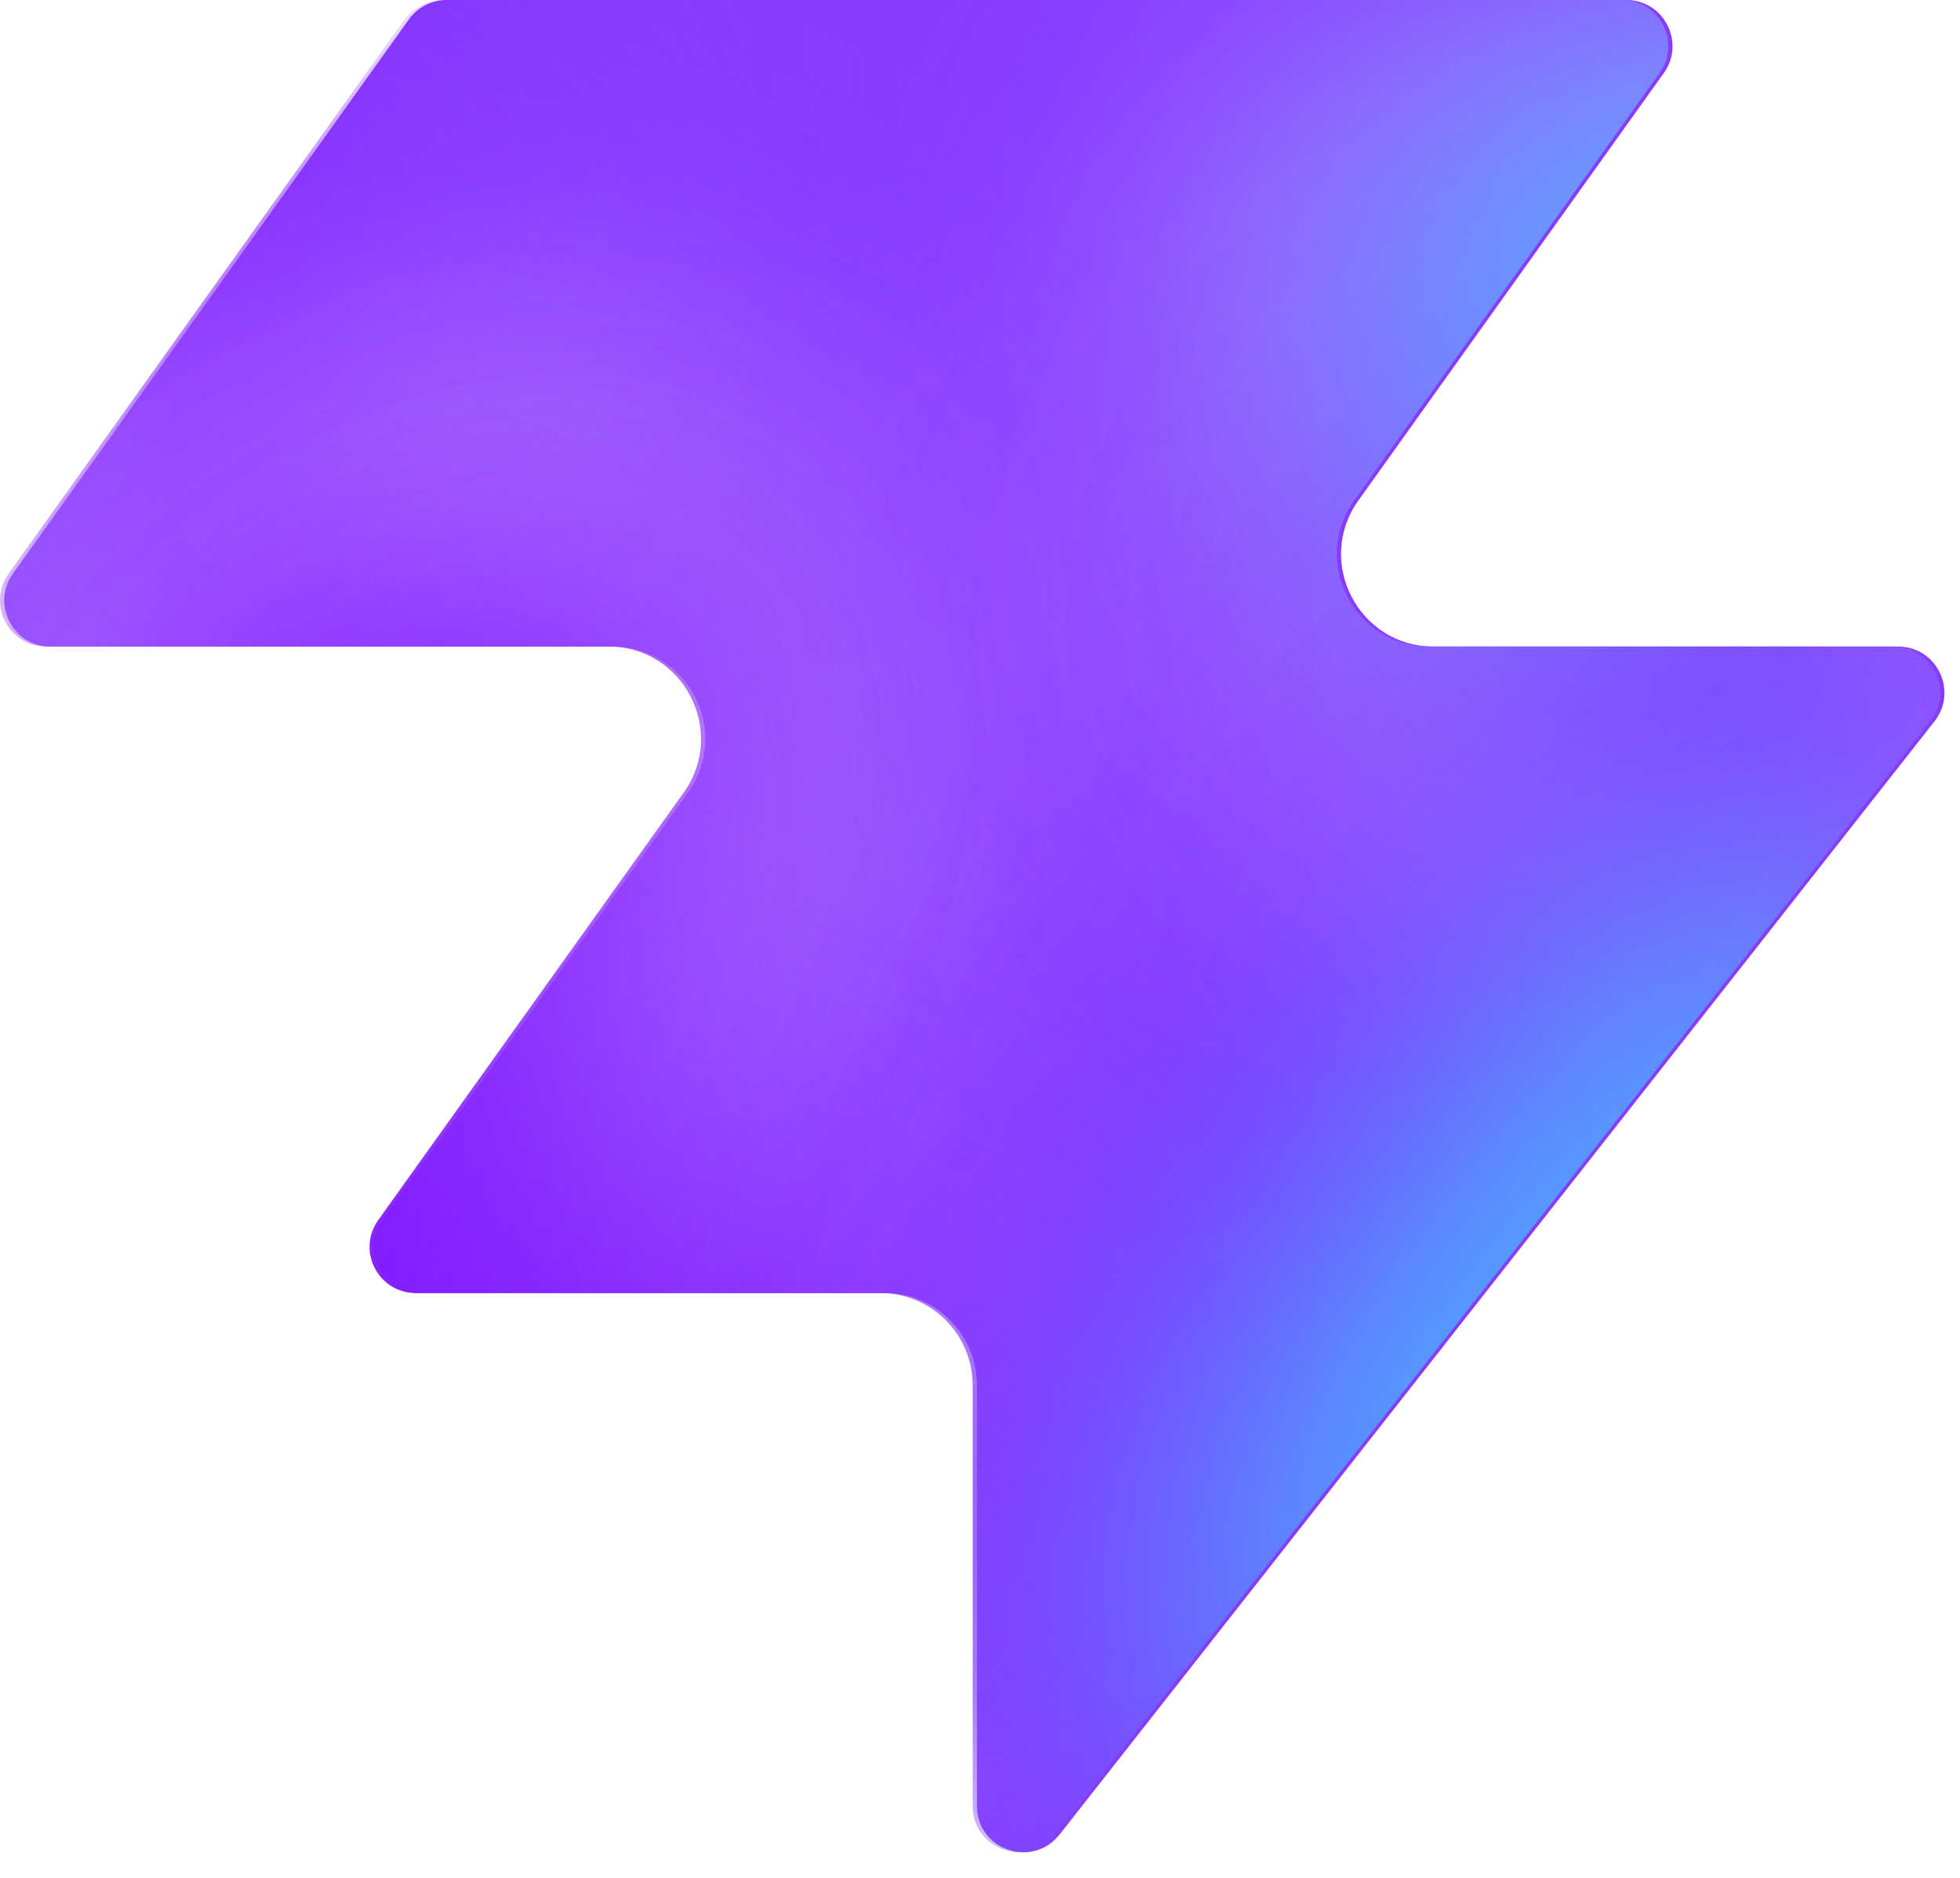
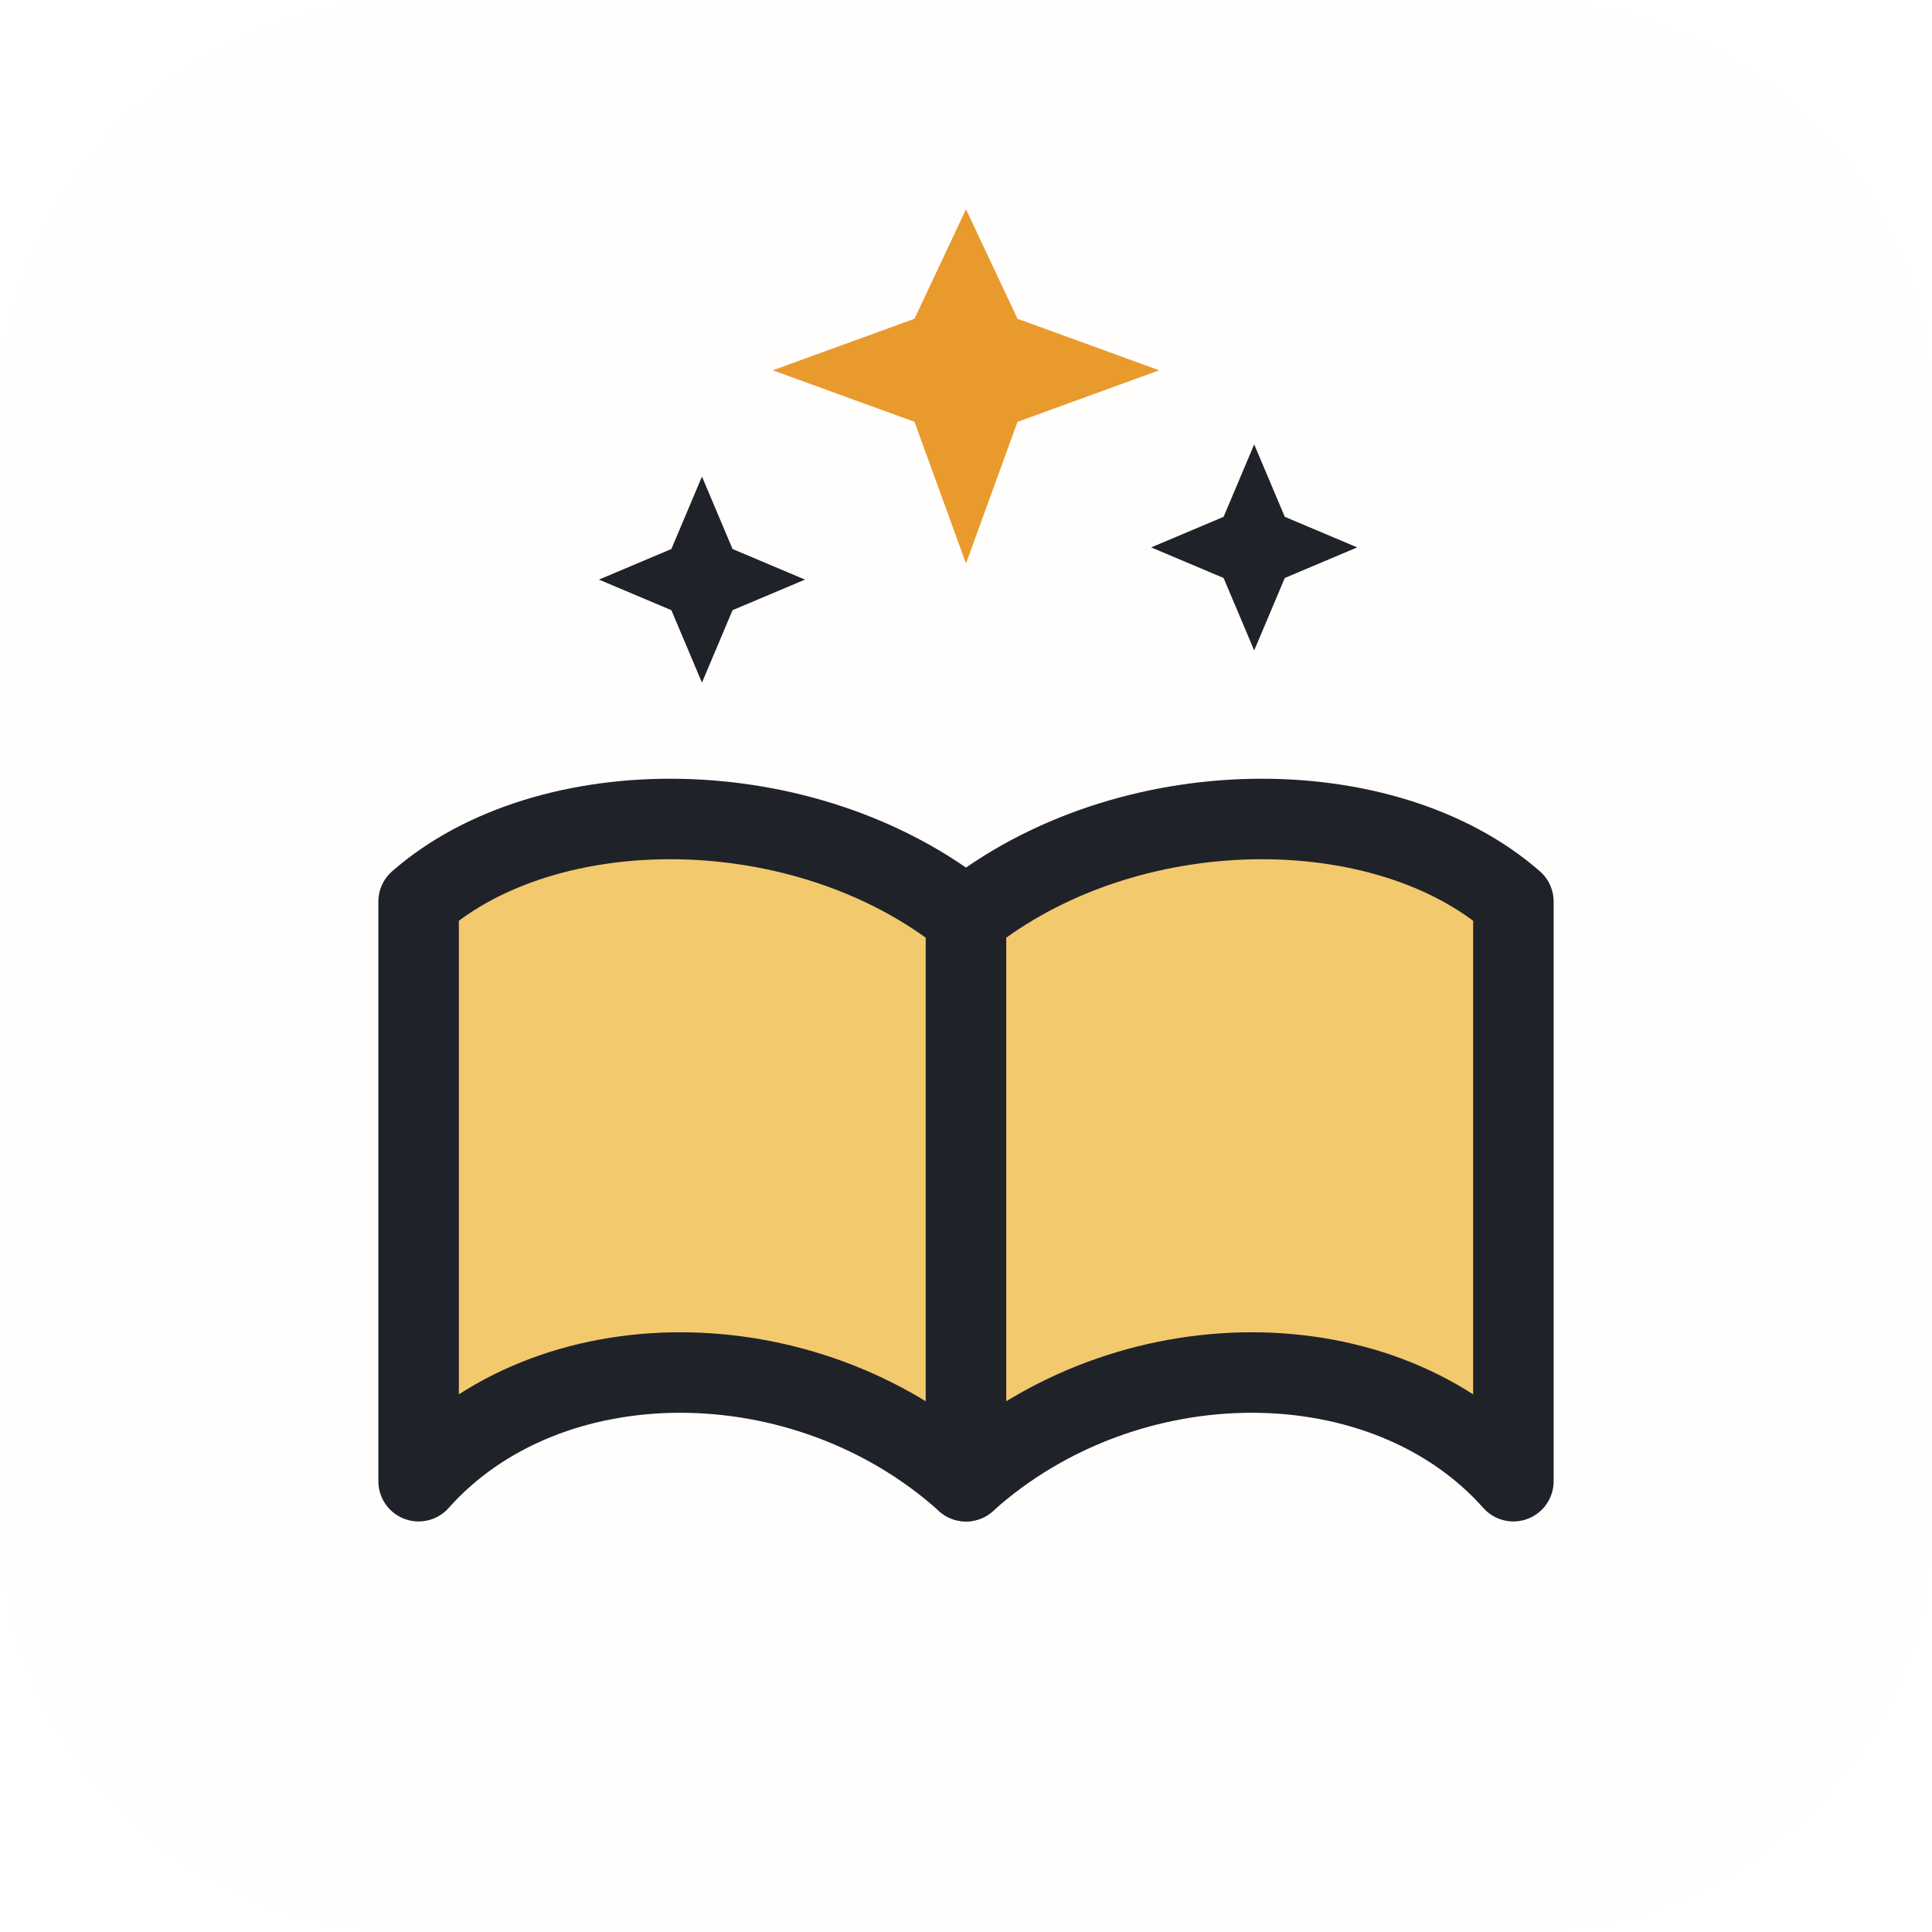
- <svg xmlns="http://www.w3.org/2000/svg" width="48" height="46" fill="none" viewBox="0 0 48 46">
-   <path fill="#863bff" d="M25.946 44.938c-.664.845-2.021.375-2.021-.698V33.937a2.26 2.26 0 0 0-2.262-2.262H10.287c-.92 0-1.456-1.04-.92-1.788l7.48-10.471c1.07-1.497 0-3.578-1.842-3.578H1.237c-.92 0-1.456-1.04-.92-1.788L10.013.474c.214-.297.556-.474.92-.474h28.894c.92 0 1.456 1.04.92 1.788l-7.48 10.471c-1.07 1.498 0 3.579 1.842 3.579h11.377c.943 0 1.473 1.088.89 1.83L25.947 44.94z" style="fill:#863bff;fill:color(display-p3 .525 .23 1);fill-opacity:1" />
-   <mask id="a" width="48" height="46" x="0" y="0" maskUnits="userSpaceOnUse" style="mask-type:alpha">
-     <path fill="#000" d="M25.842 44.938c-.664.844-2.021.375-2.021-.698V33.937a2.26 2.26 0 0 0-2.262-2.262H10.183c-.92 0-1.456-1.04-.92-1.788l7.48-10.471c1.07-1.498 0-3.579-1.842-3.579H1.133c-.92 0-1.456-1.04-.92-1.787L9.91.473c.214-.297.556-.474.92-.474h28.894c.92 0 1.456 1.04.92 1.788l-7.48 10.471c-1.07 1.498 0 3.578 1.842 3.578h11.377c.943 0 1.473 1.088.89 1.832L25.843 44.94z" style="fill:#000;fill-opacity:1" />
-   </mask>
-   <g mask="url(#a)">
-     <g filter="url(#b)">
-       <ellipse cx="5.508" cy="14.704" fill="#ede6ff" rx="5.508" ry="14.704" style="fill:#ede6ff;fill:color(display-p3 .927 .903 1);fill-opacity:1" transform="matrix(.00324 1 1 -.00324 -4.47 31.516)" />
-     </g>
-     <g filter="url(#c)">
-       <ellipse cx="10.399" cy="29.851" fill="#ede6ff" rx="10.399" ry="29.851" style="fill:#ede6ff;fill:color(display-p3 .927 .903 1);fill-opacity:1" transform="matrix(.00324 1 1 -.00324 -39.328 7.883)" />
-     </g>
-     <g filter="url(#d)">
-       <ellipse cx="5.508" cy="30.487" fill="#7e14ff" rx="5.508" ry="30.487" style="fill:#7e14ff;fill:color(display-p3 .492 .077 1);fill-opacity:1" transform="rotate(89.814 -25.913 -14.639)scale(1 -1)" />
-     </g>
-     <g filter="url(#e)">
-       <ellipse cx="5.508" cy="30.599" fill="#7e14ff" rx="5.508" ry="30.599" style="fill:#7e14ff;fill:color(display-p3 .492 .077 1);fill-opacity:1" transform="rotate(89.814 -32.644 -3.334)scale(1 -1)" />
-     </g>
-     <g filter="url(#f)">
-       <ellipse cx="5.508" cy="30.599" fill="#7e14ff" rx="5.508" ry="30.599" style="fill:#7e14ff;fill:color(display-p3 .492 .077 1);fill-opacity:1" transform="matrix(.00324 1 1 -.00324 -34.34 30.47)" />
-     </g>
-     <g filter="url(#g)">
-       <ellipse cx="14.072" cy="22.078" fill="#ede6ff" rx="14.072" ry="22.078" style="fill:#ede6ff;fill:color(display-p3 .927 .903 1);fill-opacity:1" transform="rotate(93.35 24.506 48.493)scale(-1 1)" />
-     </g>
-     <g filter="url(#h)">
-       <ellipse cx="3.47" cy="21.501" fill="#7e14ff" rx="3.47" ry="21.501" style="fill:#7e14ff;fill:color(display-p3 .492 .077 1);fill-opacity:1" transform="rotate(89.009 28.708 47.59)scale(-1 1)" />
-     </g>
-     <g filter="url(#i)">
-       <ellipse cx="3.47" cy="21.501" fill="#7e14ff" rx="3.47" ry="21.501" style="fill:#7e14ff;fill:color(display-p3 .492 .077 1);fill-opacity:1" transform="rotate(89.009 28.708 47.59)scale(-1 1)" />
-     </g>
-     <g filter="url(#j)">
-       <ellipse cx=".387" cy="8.972" fill="#7e14ff" rx="4.407" ry="29.108" style="fill:#7e14ff;fill:color(display-p3 .492 .077 1);fill-opacity:1" transform="rotate(39.51 .387 8.972)" />
-     </g>
-     <g filter="url(#k)">
-       <ellipse cx="47.523" cy="-6.092" fill="#7e14ff" rx="4.407" ry="29.108" style="fill:#7e14ff;fill:color(display-p3 .492 .077 1);fill-opacity:1" transform="rotate(37.892 47.523 -6.092)" />
-     </g>
-     <g filter="url(#l)">
-       <ellipse cx="41.412" cy="6.333" fill="#47bfff" rx="5.971" ry="9.665" style="fill:#47bfff;fill:color(display-p3 .28 .748 1);fill-opacity:1" transform="rotate(37.892 41.412 6.333)" />
-     </g>
-     <g filter="url(#m)">
-       <ellipse cx="-1.879" cy="38.332" fill="#7e14ff" rx="4.407" ry="29.108" style="fill:#7e14ff;fill:color(display-p3 .492 .077 1);fill-opacity:1" transform="rotate(37.892 -1.88 38.332)" />
-     </g>
-     <g filter="url(#n)">
-       <ellipse cx="-1.879" cy="38.332" fill="#7e14ff" rx="4.407" ry="29.108" style="fill:#7e14ff;fill:color(display-p3 .492 .077 1);fill-opacity:1" transform="rotate(37.892 -1.88 38.332)" />
-     </g>
-     <g filter="url(#o)">
-       <ellipse cx="35.651" cy="29.907" fill="#7e14ff" rx="4.407" ry="29.108" style="fill:#7e14ff;fill:color(display-p3 .492 .077 1);fill-opacity:1" transform="rotate(37.892 35.651 29.907)" />
-     </g>
-     <g filter="url(#p)">
-       <ellipse cx="38.418" cy="32.4" fill="#47bfff" rx="5.971" ry="15.297" style="fill:#47bfff;fill:color(display-p3 .28 .748 1);fill-opacity:1" transform="rotate(37.892 38.418 32.4)" />
-     </g>
+ <svg xmlns="http://www.w3.org/2000/svg" viewBox="0 0 120 120" role="img" aria-label="慧读圣经">
+   <rect width="120" height="120" rx="26" fill="#fffefc" />
+   <g transform="translate(0,4)">
+     <polygon points="60,9 63.2,15.8 72,19 63.2,22.2 60,31 56.8,22.2 48,19 56.8,15.8" fill="#E89A2C" />
+     <polygon points="43.6,25.6 45.5,30.1 50,32 45.5,33.9 43.6,38.4 41.7,33.9 37.2,32 41.7,30.1" fill="#202229" />
+     <polygon points="77.9,23.6 79.8,28.1 84.3,30 79.8,31.9 77.9,36.4 76,31.9 71.5,30 76,28.1" fill="#202229" />
+     <path d="M60 53 C 50 45, 34 45, 26 52 L 26 88 C 34 79, 50 79, 60 88 Z" fill="#F2C96D" stroke="#202229" stroke-width="5" stroke-linejoin="round" />
+     <path d="M60 53 C 70 45, 86 45, 94 52 L 94 88 C 86 79, 70 79, 60 88 Z" fill="#F2C96D" stroke="#202229" stroke-width="5" stroke-linejoin="round" />
+     <line x1="60" y1="53" x2="60" y2="88" stroke="#202229" stroke-width="4" />
  </g>
-   <defs>
-     <filter id="b" width="60.045" height="41.654" x="-19.77" y="16.149" color-interpolation-filters="sRGB" filterUnits="userSpaceOnUse">
-       <feFlood flood-opacity="0" result="BackgroundImageFix" />
-       <feBlend in="SourceGraphic" in2="BackgroundImageFix" result="shape" />
-       <feGaussianBlur result="effect1_foregroundBlur_2002_17158" stdDeviation="7.659" />
-     </filter>
-     <filter id="c" width="90.34" height="51.437" x="-54.613" y="-7.533" color-interpolation-filters="sRGB" filterUnits="userSpaceOnUse">
-       <feFlood flood-opacity="0" result="BackgroundImageFix" />
-       <feBlend in="SourceGraphic" in2="BackgroundImageFix" result="shape" />
-       <feGaussianBlur result="effect1_foregroundBlur_2002_17158" stdDeviation="7.659" />
-     </filter>
-     <filter id="d" width="79.355" height="29.4" x="-49.64" y="2.03" color-interpolation-filters="sRGB" filterUnits="userSpaceOnUse">
-       <feFlood flood-opacity="0" result="BackgroundImageFix" />
-       <feBlend in="SourceGraphic" in2="BackgroundImageFix" result="shape" />
-       <feGaussianBlur result="effect1_foregroundBlur_2002_17158" stdDeviation="4.596" />
-     </filter>
-     <filter id="e" width="79.579" height="29.4" x="-45.045" y="20.029" color-interpolation-filters="sRGB" filterUnits="userSpaceOnUse">
-       <feFlood flood-opacity="0" result="BackgroundImageFix" />
-       <feBlend in="SourceGraphic" in2="BackgroundImageFix" result="shape" />
-       <feGaussianBlur result="effect1_foregroundBlur_2002_17158" stdDeviation="4.596" />
-     </filter>
-     <filter id="f" width="79.579" height="29.4" x="-43.513" y="21.178" color-interpolation-filters="sRGB" filterUnits="userSpaceOnUse">
-       <feFlood flood-opacity="0" result="BackgroundImageFix" />
-       <feBlend in="SourceGraphic" in2="BackgroundImageFix" result="shape" />
-       <feGaussianBlur result="effect1_foregroundBlur_2002_17158" stdDeviation="4.596" />
-     </filter>
-     <filter id="g" width="74.749" height="58.852" x="15.756" y="-17.901" color-interpolation-filters="sRGB" filterUnits="userSpaceOnUse">
-       <feFlood flood-opacity="0" result="BackgroundImageFix" />
-       <feBlend in="SourceGraphic" in2="BackgroundImageFix" result="shape" />
-       <feGaussianBlur result="effect1_foregroundBlur_2002_17158" stdDeviation="7.659" />
-     </filter>
-     <filter id="h" width="61.377" height="25.362" x="23.548" y="2.284" color-interpolation-filters="sRGB" filterUnits="userSpaceOnUse">
-       <feFlood flood-opacity="0" result="BackgroundImageFix" />
-       <feBlend in="SourceGraphic" in2="BackgroundImageFix" result="shape" />
-       <feGaussianBlur result="effect1_foregroundBlur_2002_17158" stdDeviation="4.596" />
-     </filter>
-     <filter id="i" width="61.377" height="25.362" x="23.548" y="2.284" color-interpolation-filters="sRGB" filterUnits="userSpaceOnUse">
-       <feFlood flood-opacity="0" result="BackgroundImageFix" />
-       <feBlend in="SourceGraphic" in2="BackgroundImageFix" result="shape" />
-       <feGaussianBlur result="effect1_foregroundBlur_2002_17158" stdDeviation="4.596" />
-     </filter>
-     <filter id="j" width="56.045" height="63.649" x="-27.636" y="-22.853" color-interpolation-filters="sRGB" filterUnits="userSpaceOnUse">
-       <feFlood flood-opacity="0" result="BackgroundImageFix" />
-       <feBlend in="SourceGraphic" in2="BackgroundImageFix" result="shape" />
-       <feGaussianBlur result="effect1_foregroundBlur_2002_17158" stdDeviation="4.596" />
-     </filter>
-     <filter id="k" width="54.814" height="64.646" x="20.116" y="-38.415" color-interpolation-filters="sRGB" filterUnits="userSpaceOnUse">
-       <feFlood flood-opacity="0" result="BackgroundImageFix" />
-       <feBlend in="SourceGraphic" in2="BackgroundImageFix" result="shape" />
-       <feGaussianBlur result="effect1_foregroundBlur_2002_17158" stdDeviation="4.596" />
-     </filter>
-     <filter id="l" width="33.541" height="35.313" x="24.641" y="-11.323" color-interpolation-filters="sRGB" filterUnits="userSpaceOnUse">
-       <feFlood flood-opacity="0" result="BackgroundImageFix" />
-       <feBlend in="SourceGraphic" in2="BackgroundImageFix" result="shape" />
-       <feGaussianBlur result="effect1_foregroundBlur_2002_17158" stdDeviation="4.596" />
-     </filter>
-     <filter id="m" width="54.814" height="64.646" x="-29.286" y="6.009" color-interpolation-filters="sRGB" filterUnits="userSpaceOnUse">
-       <feFlood flood-opacity="0" result="BackgroundImageFix" />
-       <feBlend in="SourceGraphic" in2="BackgroundImageFix" result="shape" />
-       <feGaussianBlur result="effect1_foregroundBlur_2002_17158" stdDeviation="4.596" />
-     </filter>
-     <filter id="n" width="54.814" height="64.646" x="-29.286" y="6.009" color-interpolation-filters="sRGB" filterUnits="userSpaceOnUse">
-       <feFlood flood-opacity="0" result="BackgroundImageFix" />
-       <feBlend in="SourceGraphic" in2="BackgroundImageFix" result="shape" />
-       <feGaussianBlur result="effect1_foregroundBlur_2002_17158" stdDeviation="4.596" />
-     </filter>
-     <filter id="o" width="54.814" height="64.646" x="8.244" y="-2.416" color-interpolation-filters="sRGB" filterUnits="userSpaceOnUse">
-       <feFlood flood-opacity="0" result="BackgroundImageFix" />
-       <feBlend in="SourceGraphic" in2="BackgroundImageFix" result="shape" />
-       <feGaussianBlur result="effect1_foregroundBlur_2002_17158" stdDeviation="4.596" />
-     </filter>
-     <filter id="p" width="39.409" height="43.623" x="18.713" y="10.588" color-interpolation-filters="sRGB" filterUnits="userSpaceOnUse">
-       <feFlood flood-opacity="0" result="BackgroundImageFix" />
-       <feBlend in="SourceGraphic" in2="BackgroundImageFix" result="shape" />
-       <feGaussianBlur result="effect1_foregroundBlur_2002_17158" stdDeviation="4.596" />
-     </filter>
-   </defs>
</svg>
